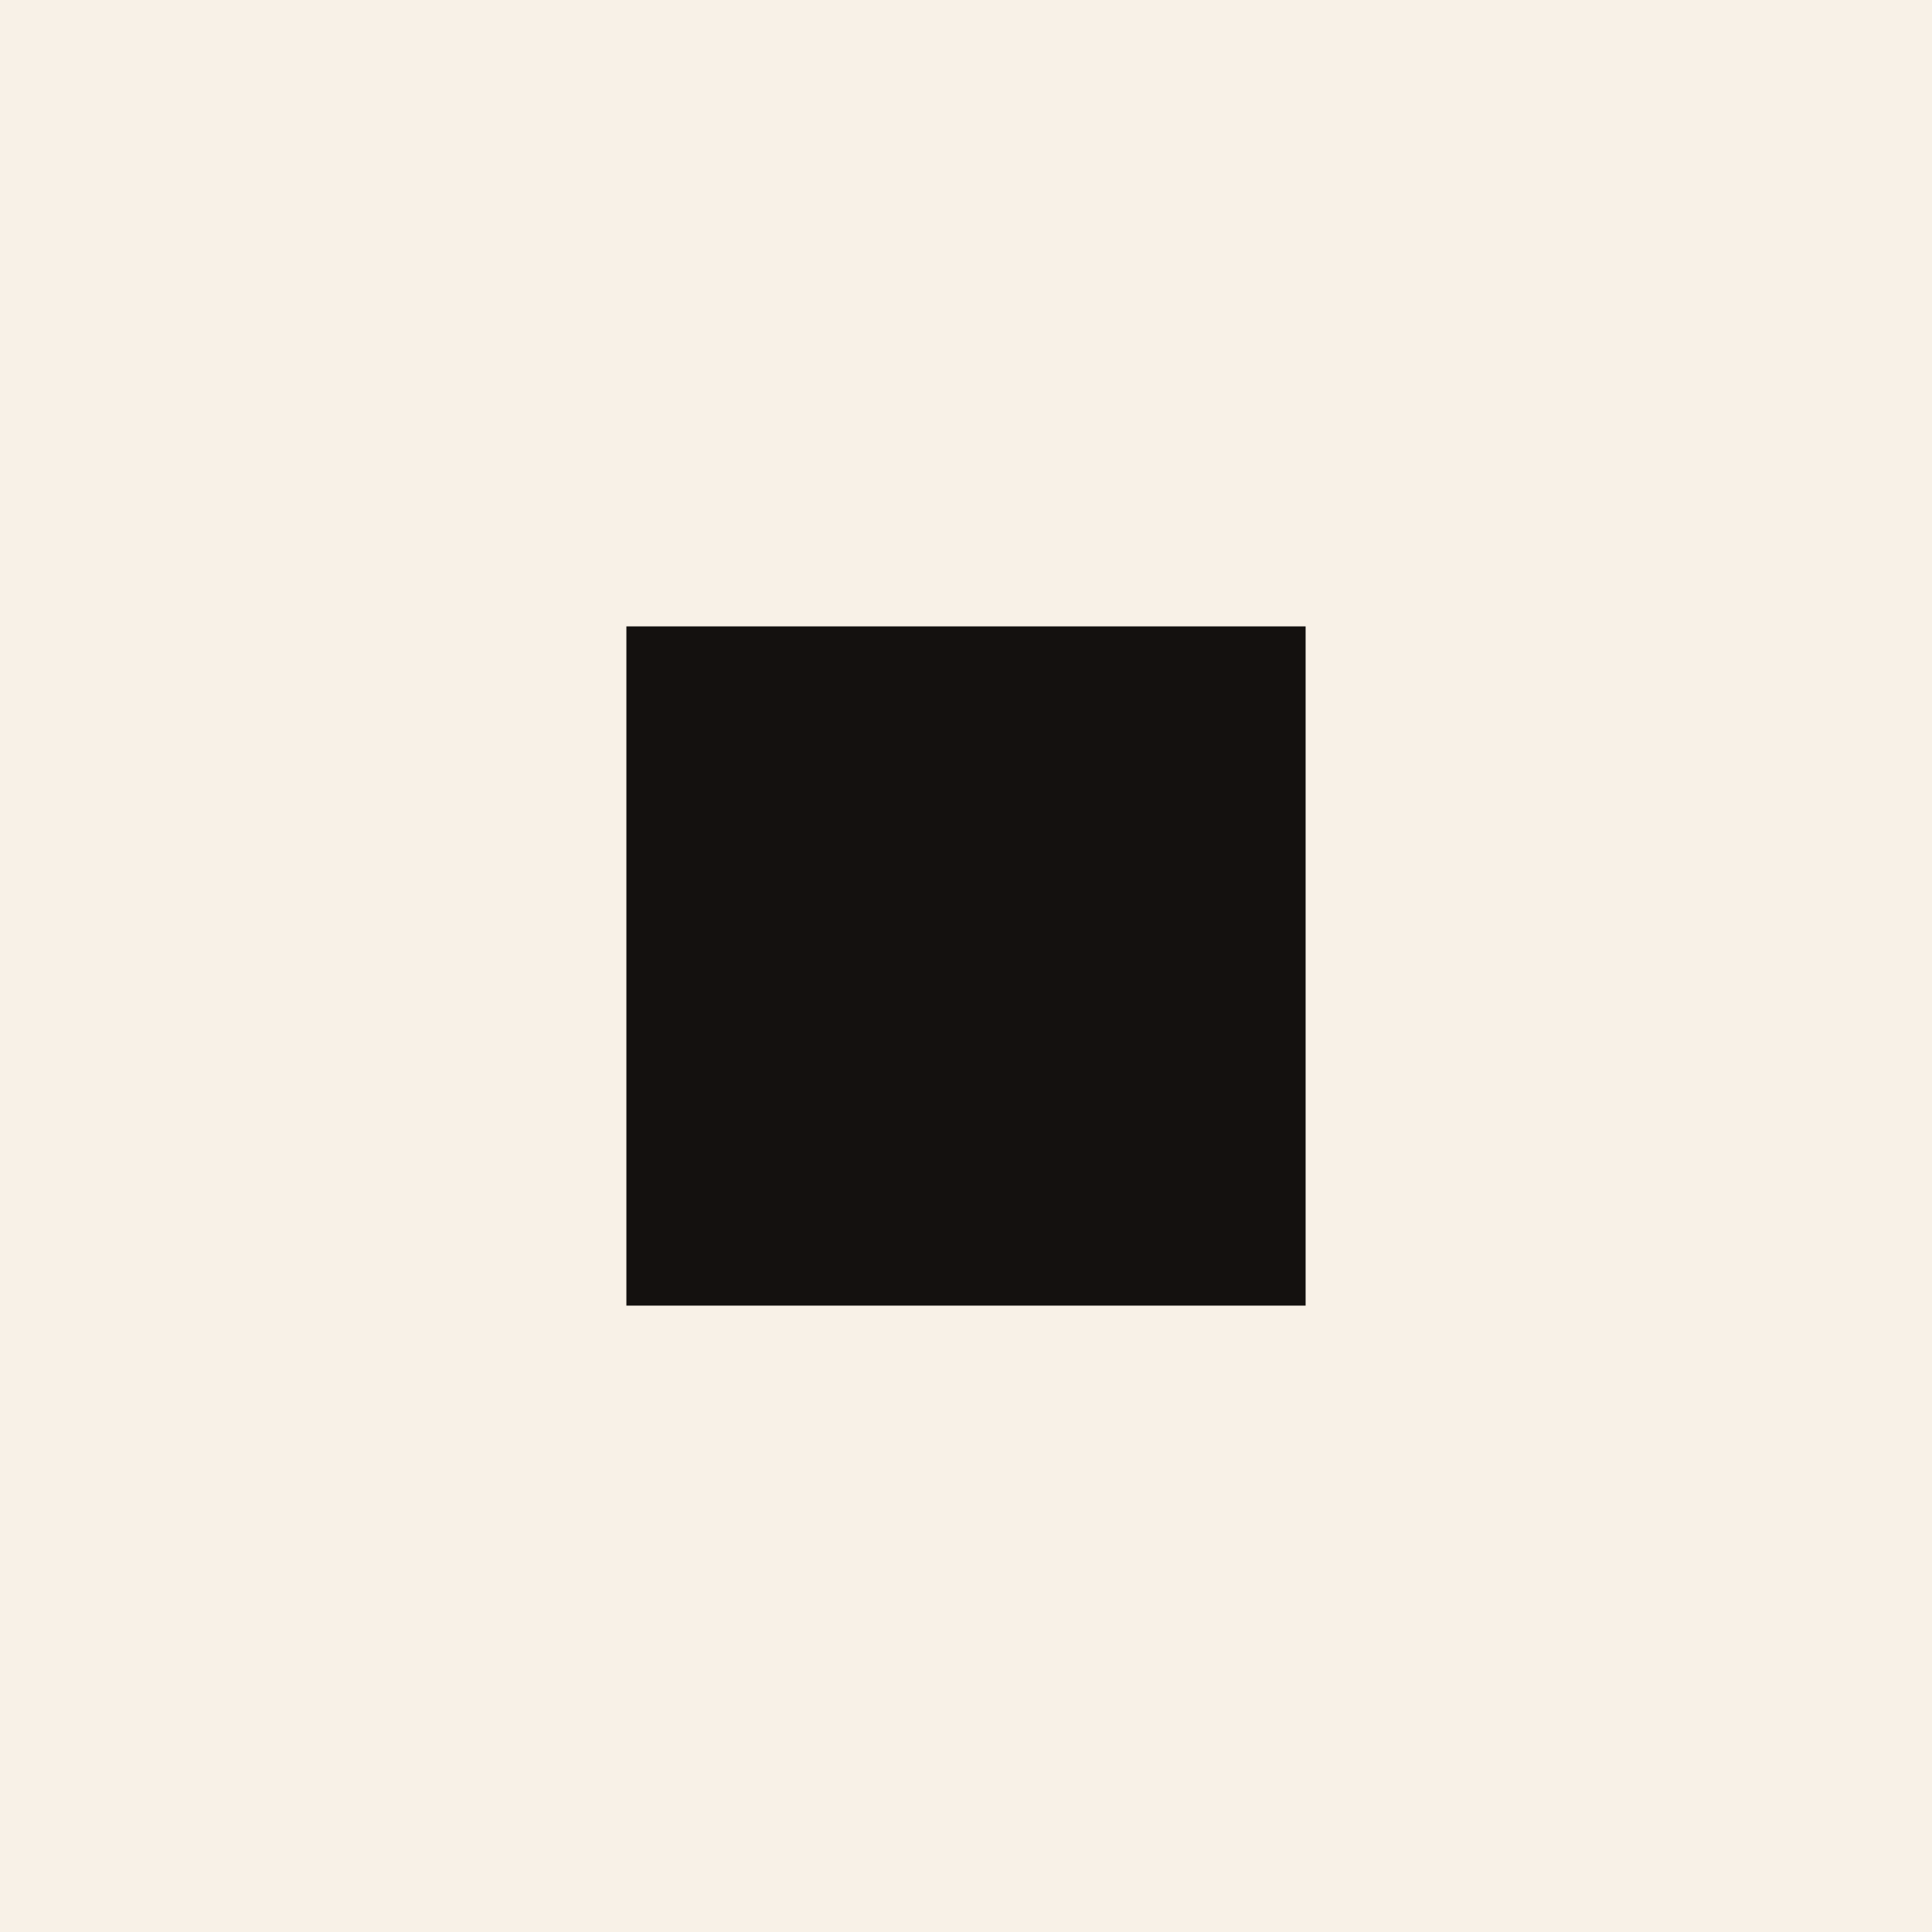
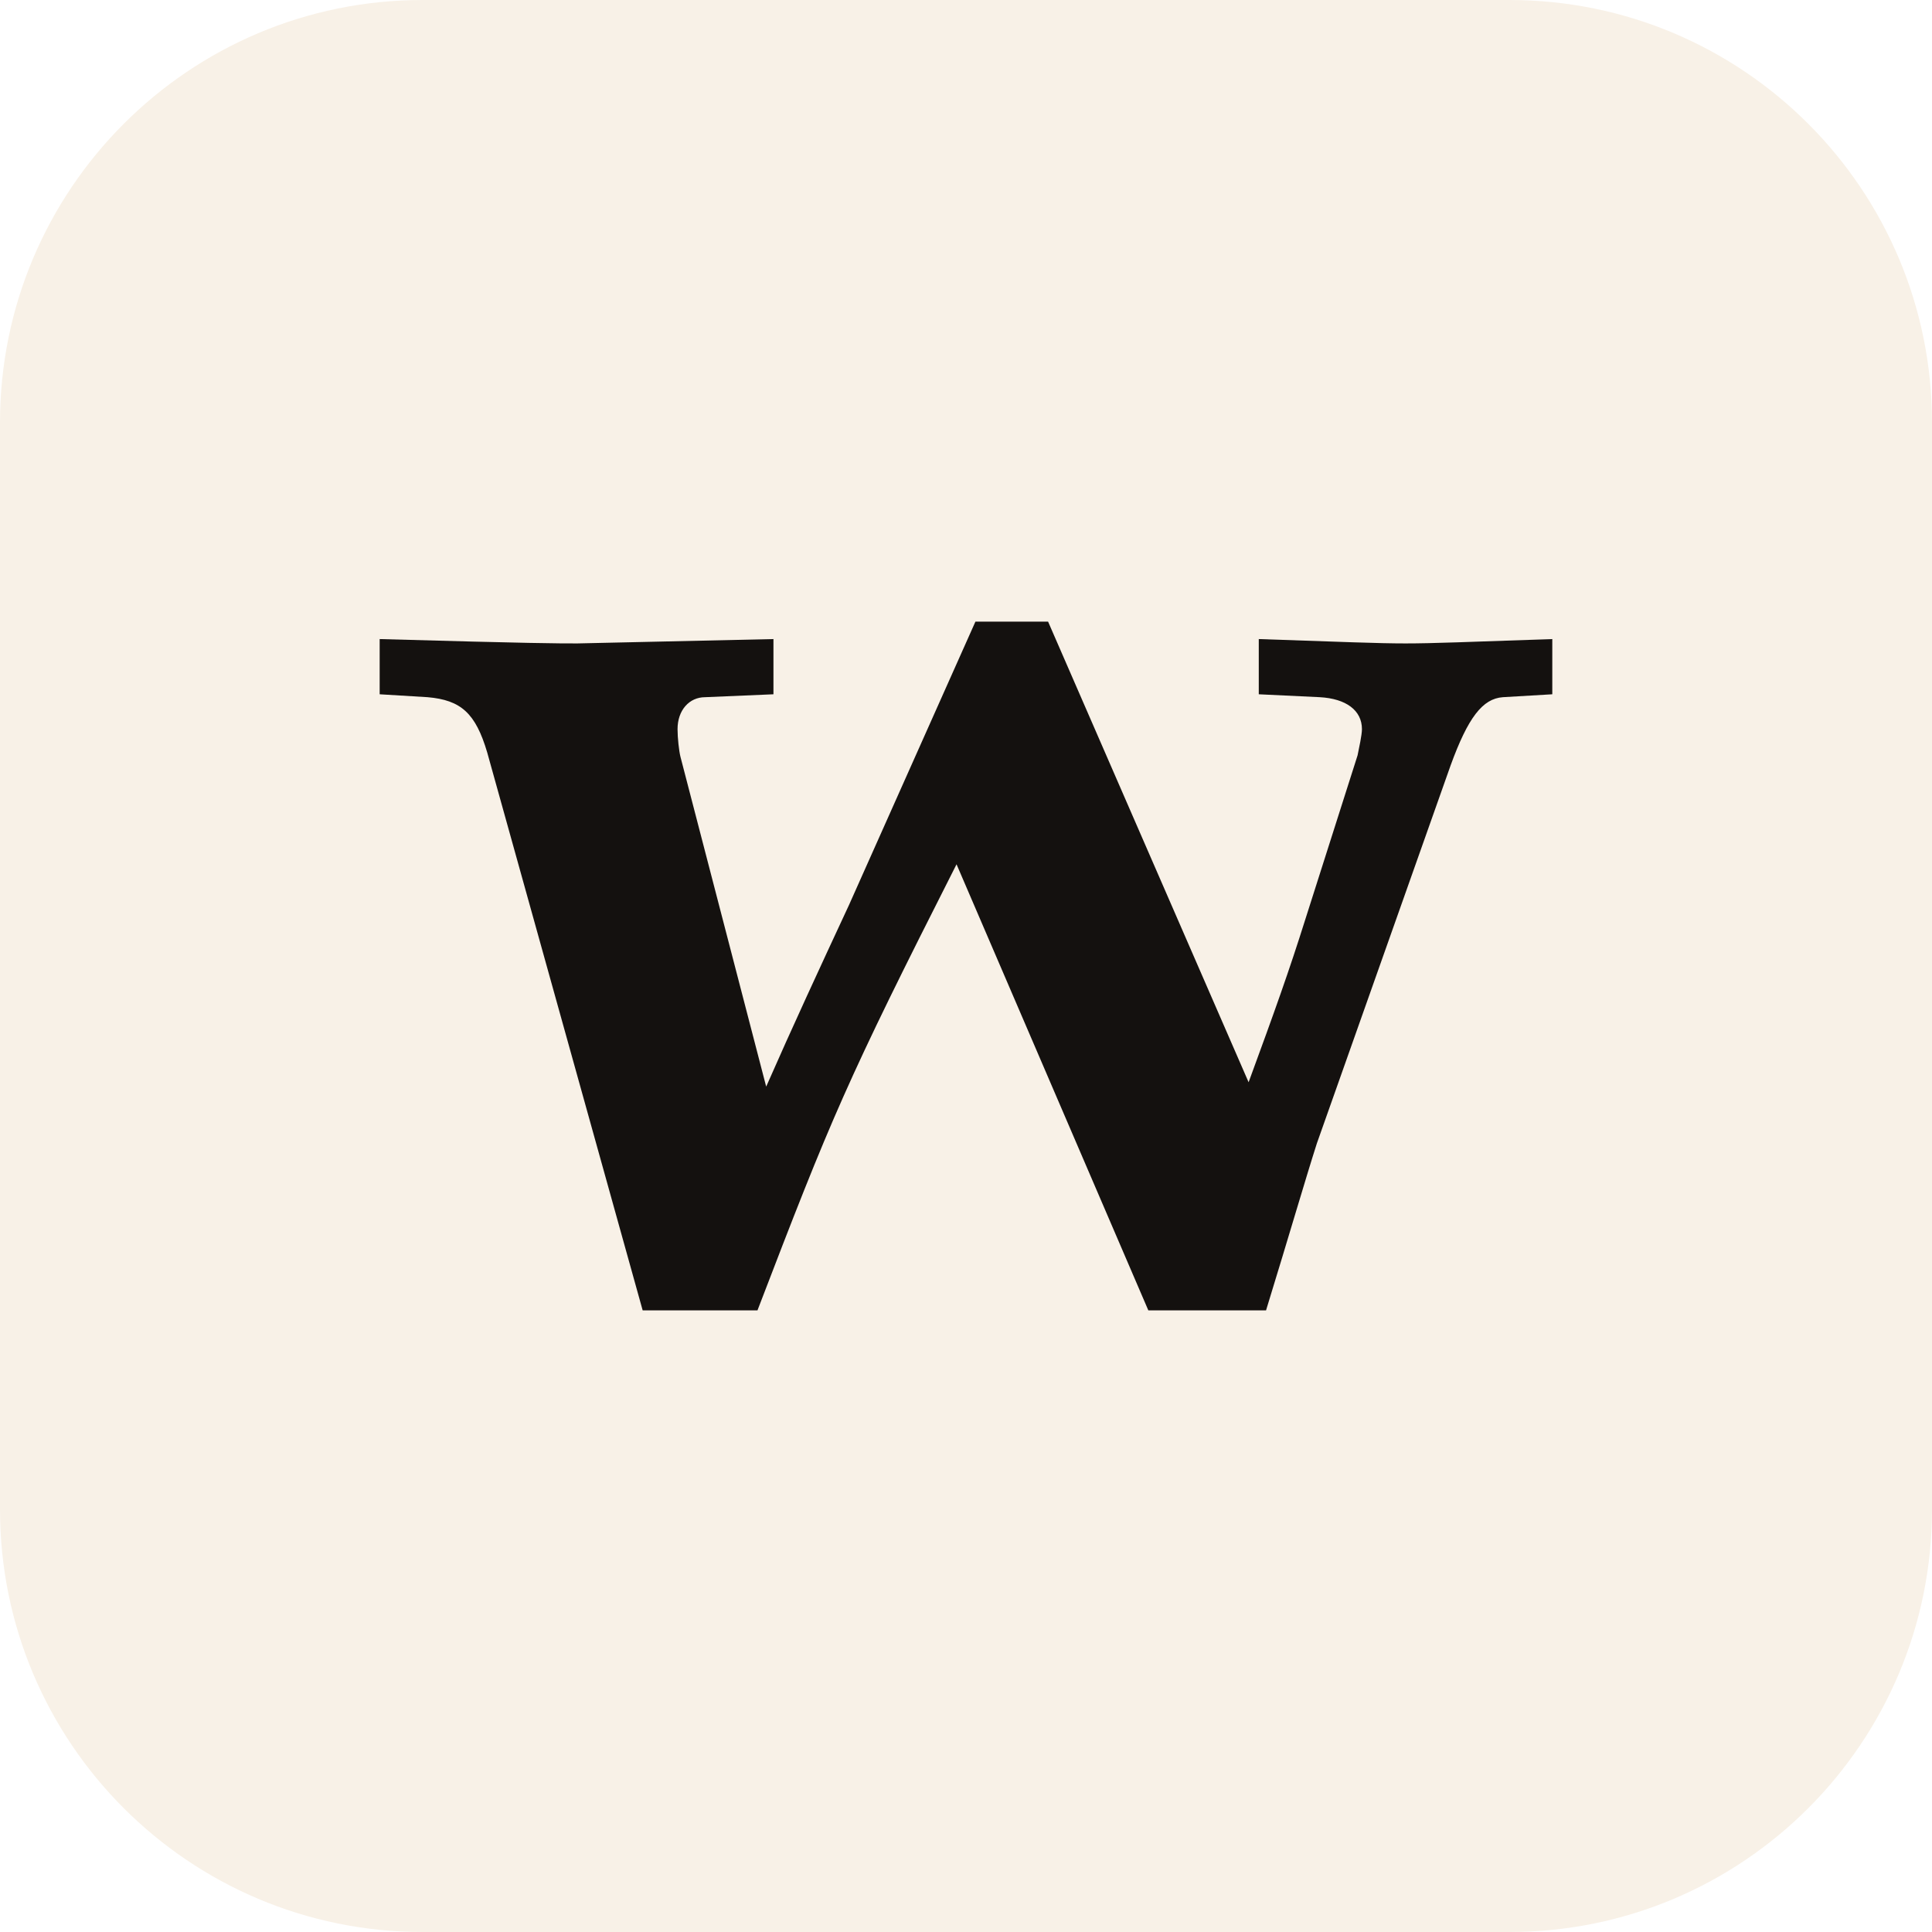
- <svg xmlns="http://www.w3.org/2000/svg" viewBox="0 0 512 512" role="img" aria-label="Wisp">
-   <rect width="512" height="512" fill="#f8f1e7" />
-   <rect x="166" y="166" width="180" height="180" fill="#14110f" />
+ <svg xmlns="http://www.w3.org/2000/svg" viewBox="0 0 512 512" role="img" aria-label="wisp">
+   <rect width="512" height="512" rx="112" fill="#f8f1e7" />
+   <g transform="translate(95.61 346.11) scale(0.385078)">
+     <path d="M194.0 3H273.0C324.0 -130 334.0 -154 410.0 -304L542.0 3H623.0C639.0 -49 650.0 -87 658.0 -112L750.0 -372C762.0 -405 772.0 -418 786.0 -419L820.0 -421V-459C761.0 -457 738.0 -456 719.0 -456C700.0 -456 677.0 -457 618.0 -459V-421L660.0 -419C678.0 -418 689.0 -410 689.0 -397C689.0 -393 687.0 -384 686.0 -379L650.0 -266C639.0 -231 629.0 -203 611.0 -154L473.0 -471H423.0L336.0 -276C316.0 -233 297.0 -192 279.0 -151L220.0 -378C219.0 -382 218.0 -391 218.0 -397C218.0 -410 226.0 -419 237.0 -419L284.0 -421V-459L149.0 -456C135.0 -456 119.0 -456 13.0 -459V-421L46.0 -419C69.0 -417 79.0 -408 87.0 -381Z" fill="#14110f" />
+   </g>
</svg>
